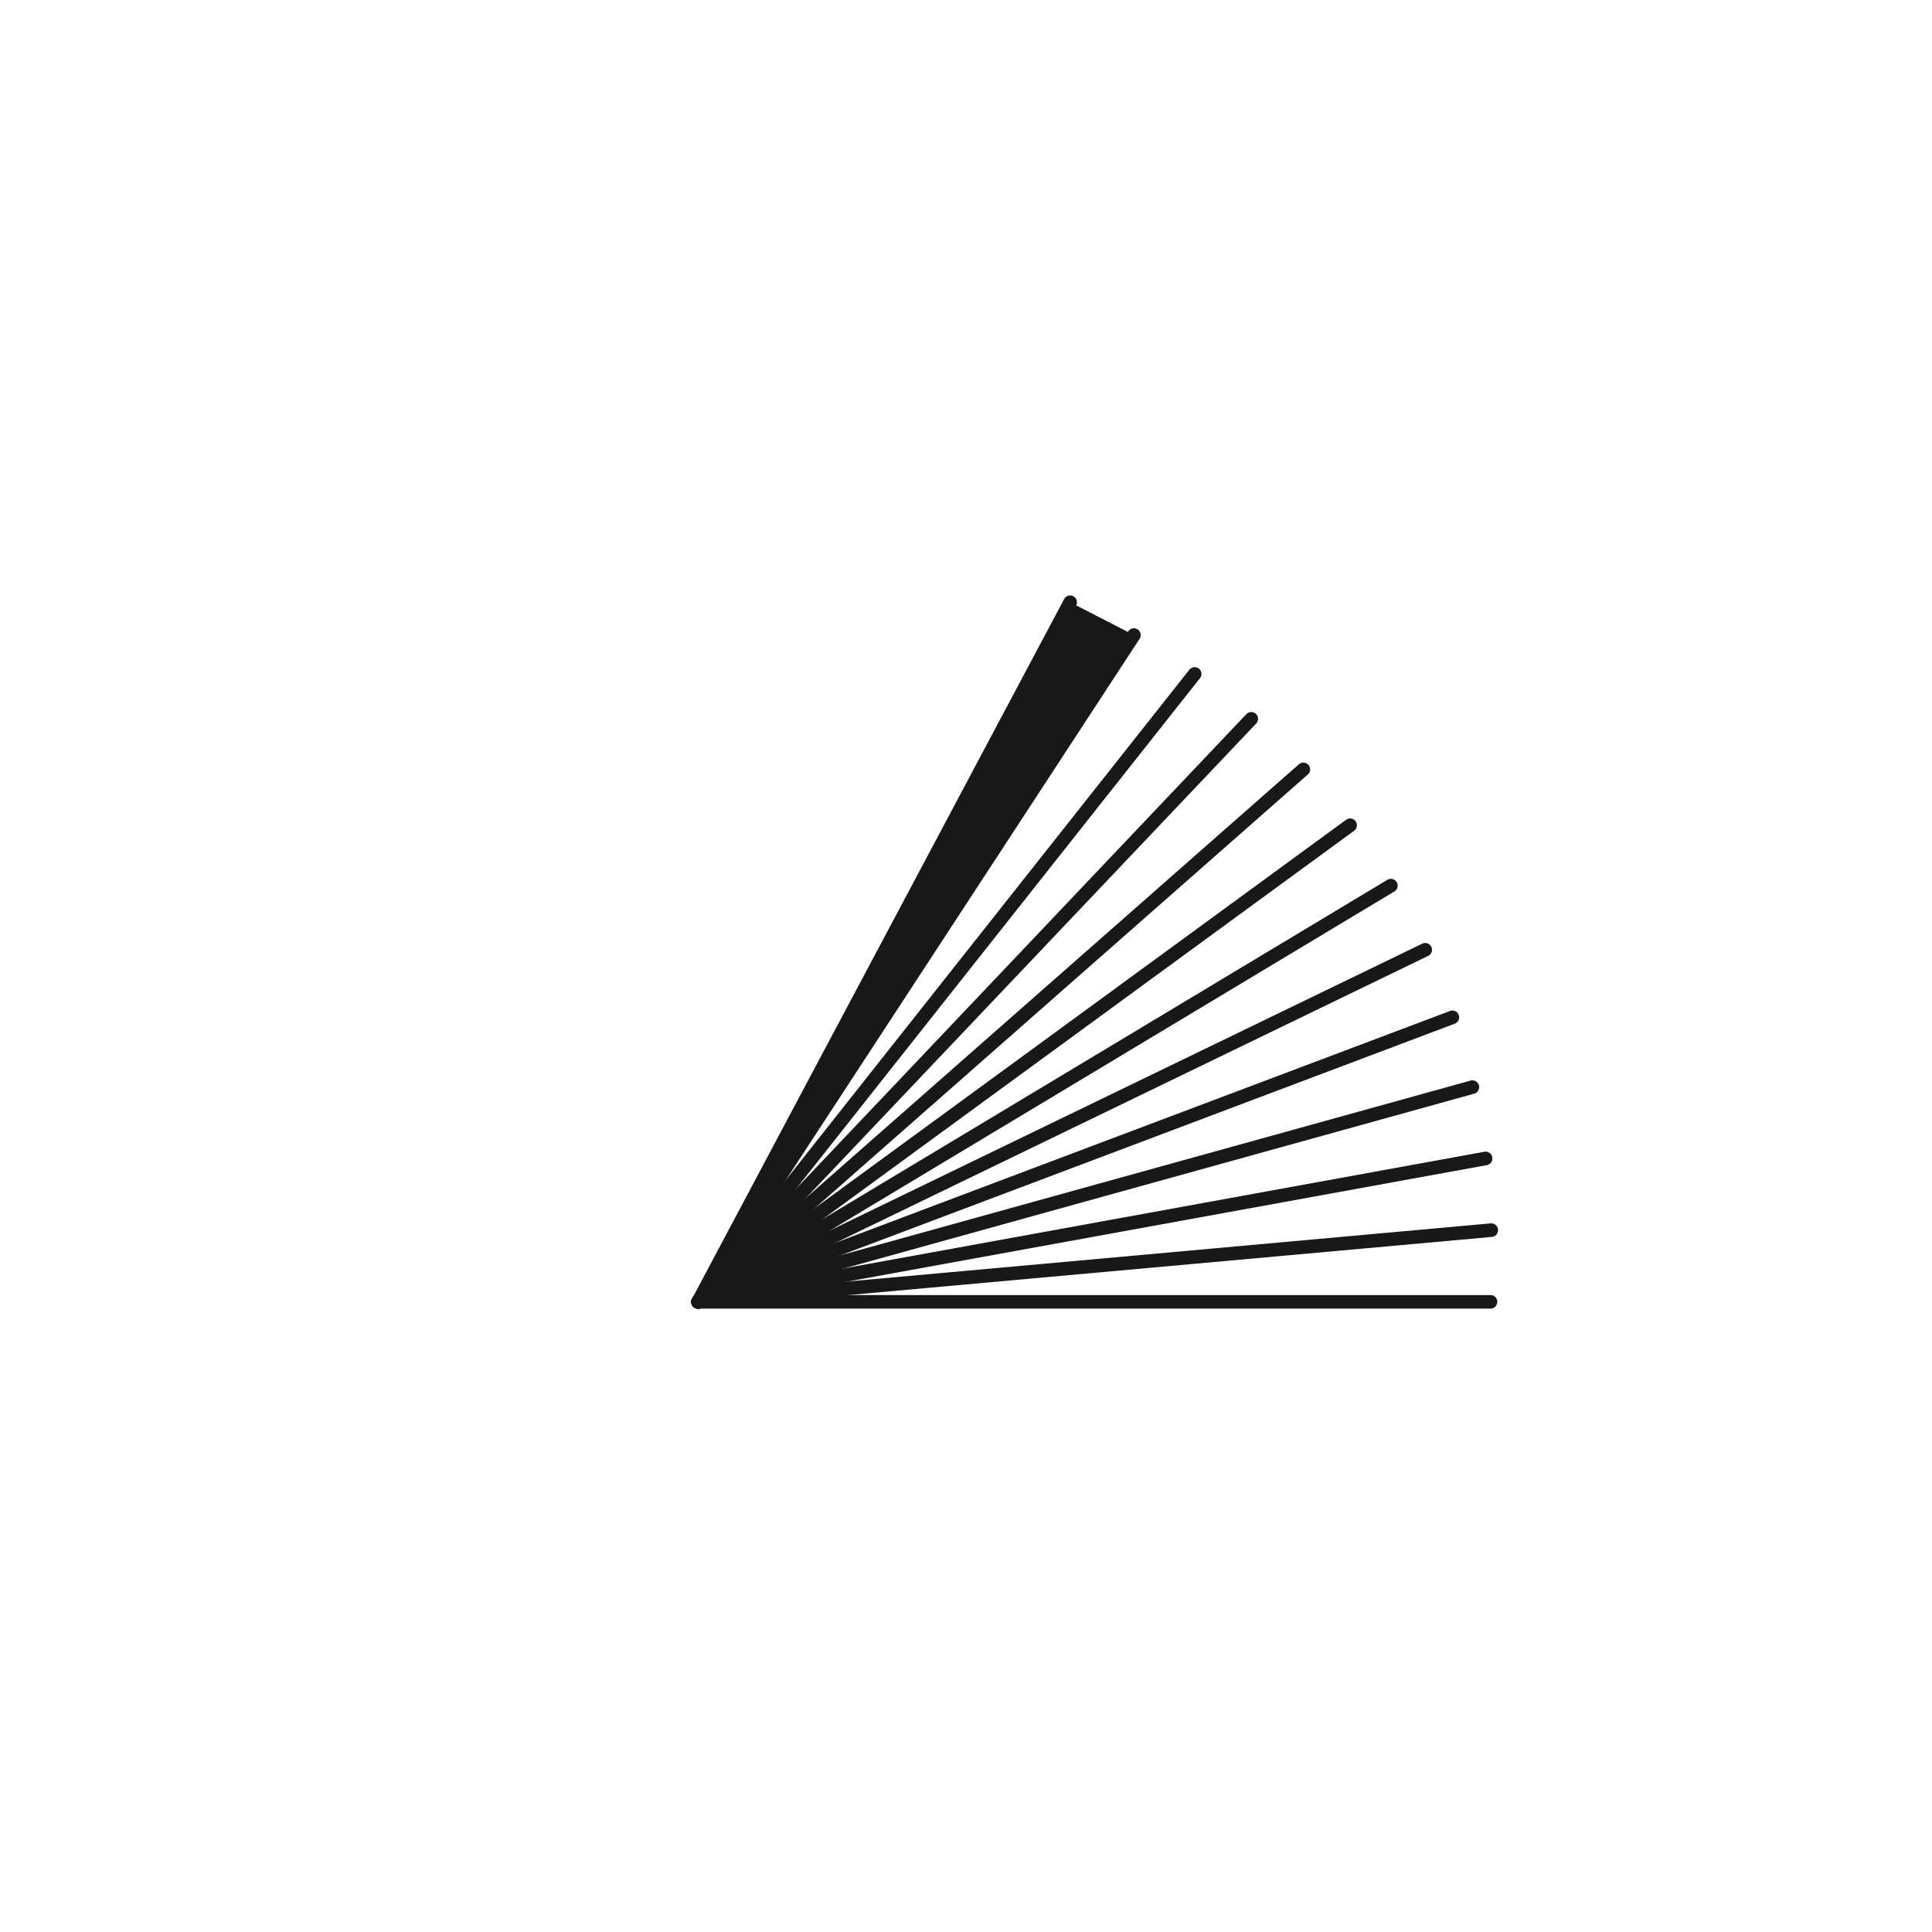
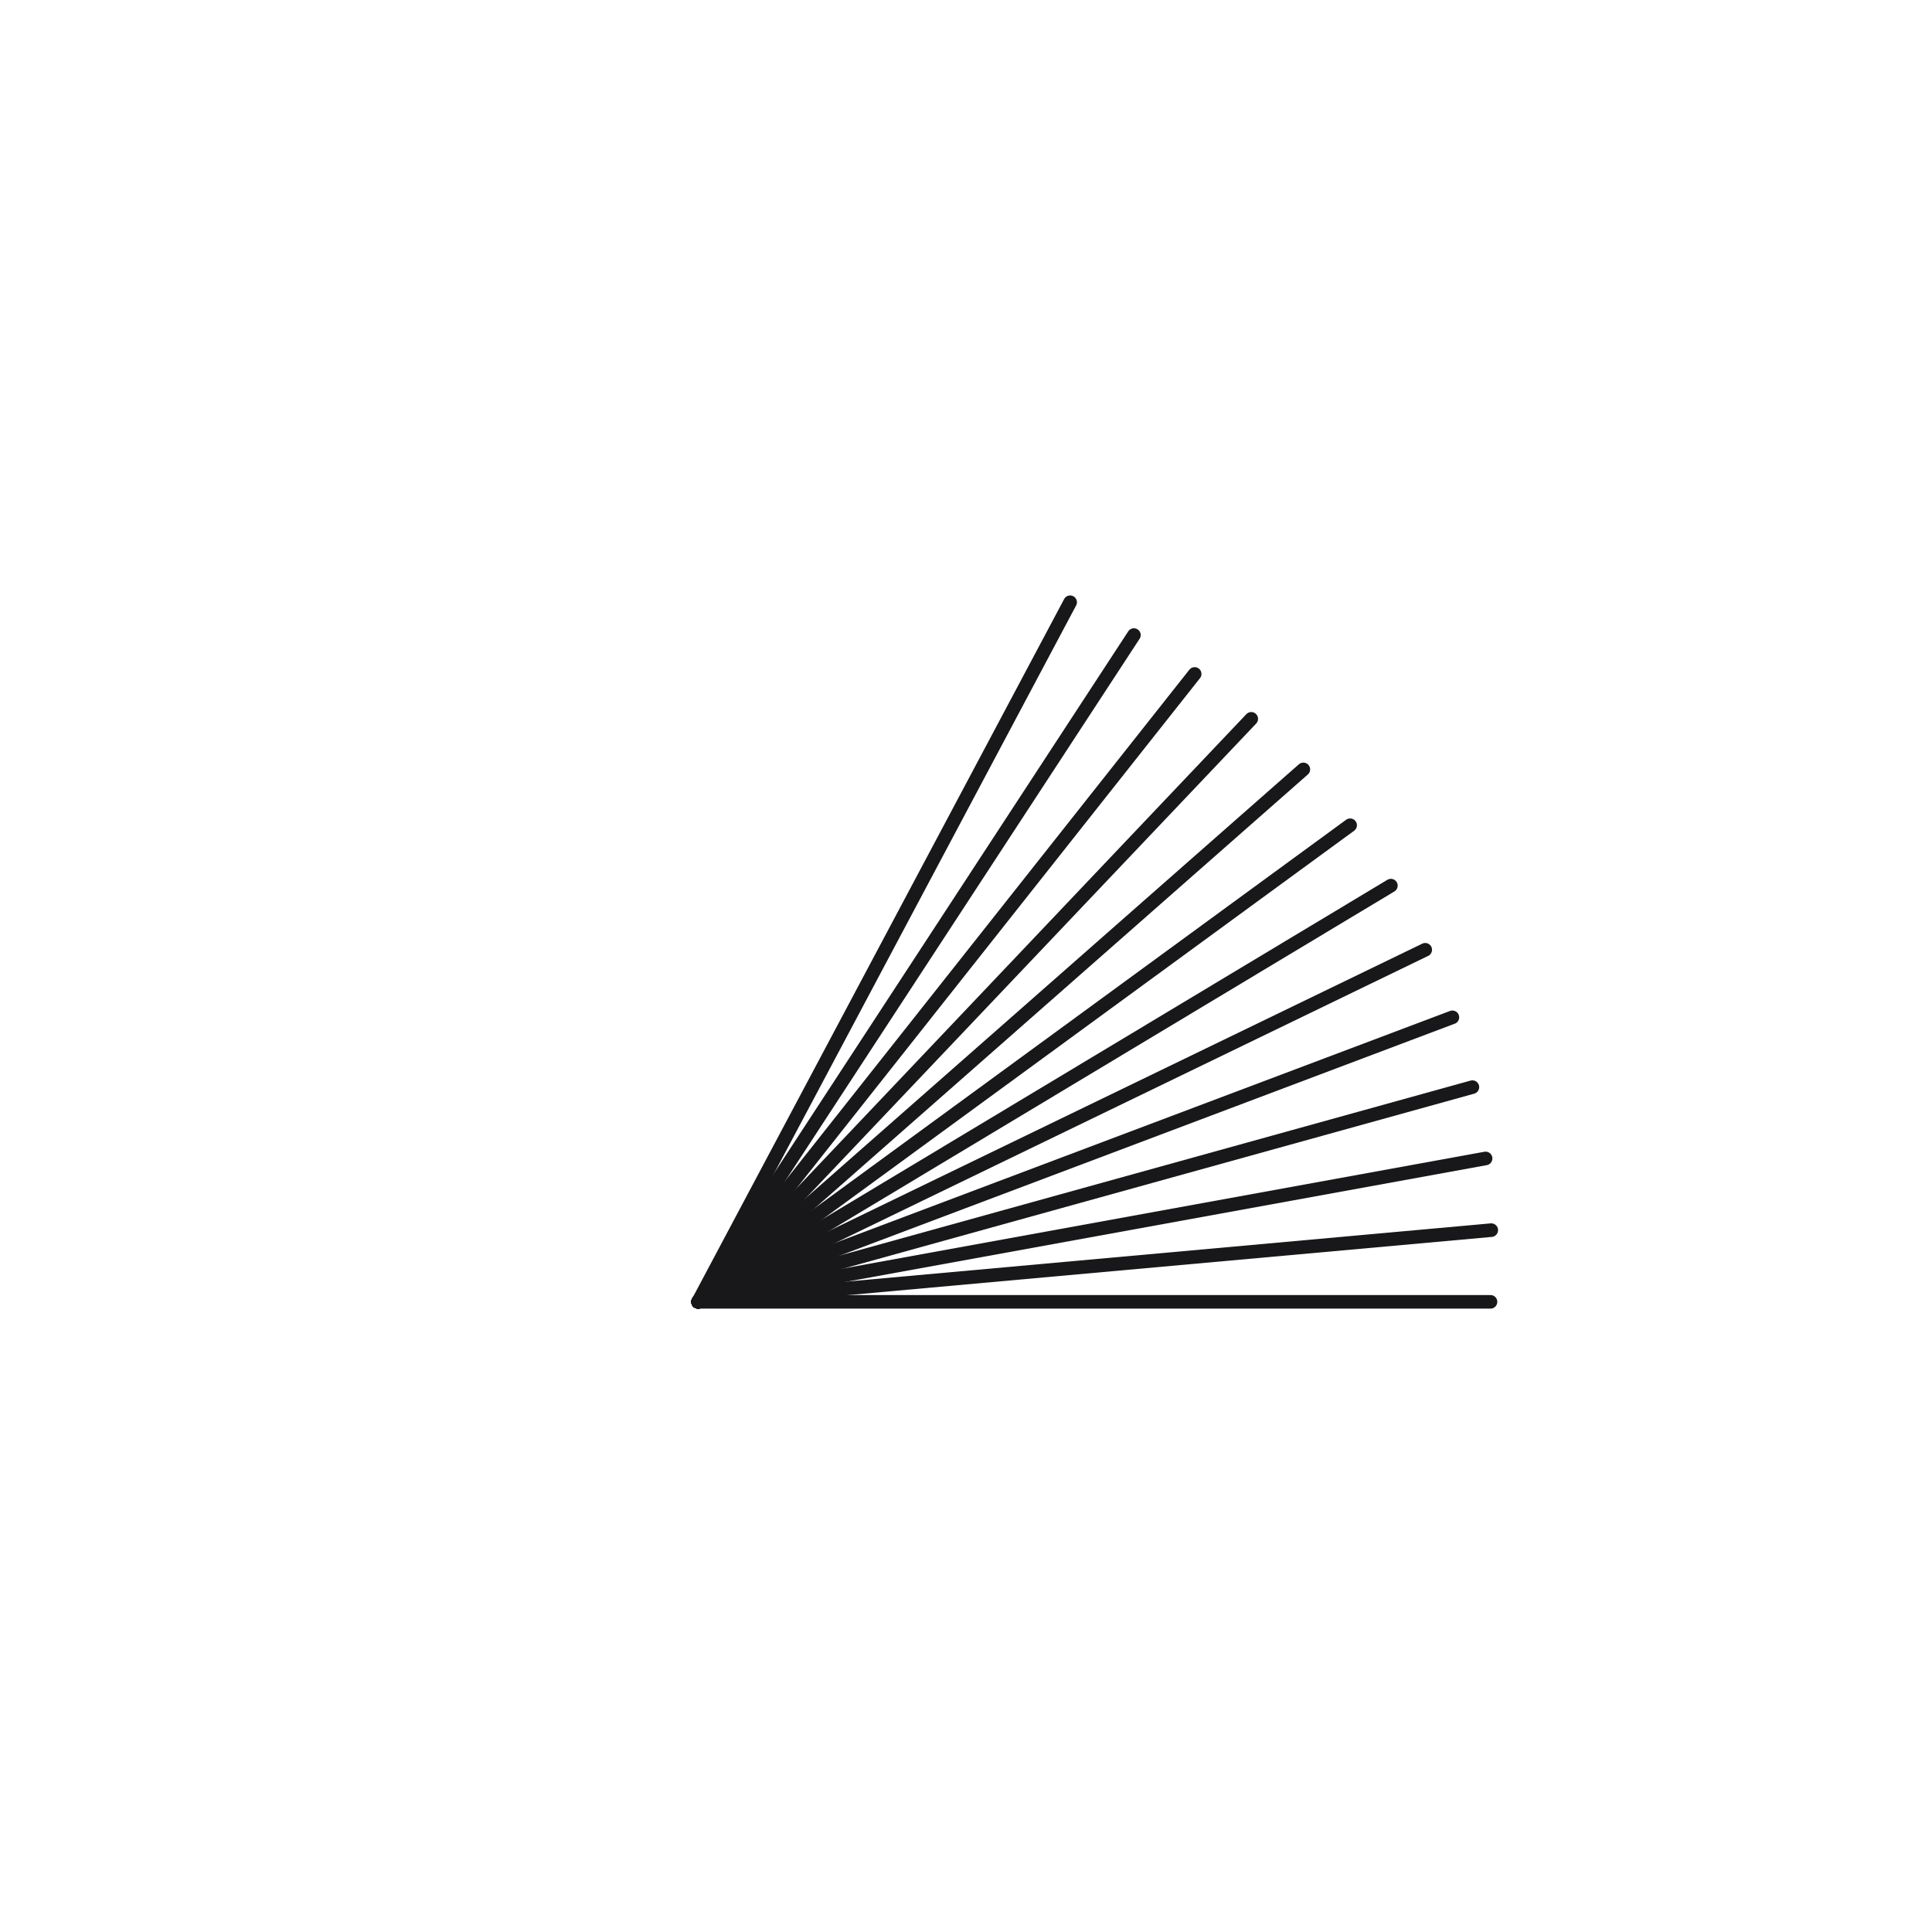
<svg xmlns="http://www.w3.org/2000/svg" viewBox="0 0 512 512" width="512" height="512">
-   <polygon points="185,345 283.6,159.6 300.5,168.3" fill="#18181B" />
  <line x1="185" y1="345" x2="283.6" y2="159.6" stroke="#18181B" stroke-width="3.6" stroke-linecap="round" />
  <line x1="185" y1="345" x2="300.5" y2="168.3" stroke="#18181B" stroke-width="3.6" stroke-linecap="round" />
  <line x1="185" y1="345" x2="316.6" y2="178.6" stroke="#18181B" stroke-width="3.6" stroke-linecap="round" />
  <line x1="185" y1="345" x2="331.6" y2="190.5" stroke="#18181B" stroke-width="3.6" stroke-linecap="round" />
  <line x1="185" y1="345" x2="345.4" y2="203.9" stroke="#18181B" stroke-width="3.6" stroke-linecap="round" />
  <line x1="185" y1="345" x2="357.8" y2="218.7" stroke="#18181B" stroke-width="3.6" stroke-linecap="round" />
  <line x1="185" y1="345" x2="368.6" y2="234.7" stroke="#18181B" stroke-width="3.6" stroke-linecap="round" />
  <line x1="185" y1="345" x2="377.7" y2="251.7" stroke="#18181B" stroke-width="3.6" stroke-linecap="round" />
  <line x1="185" y1="345" x2="384.9" y2="269.6" stroke="#18181B" stroke-width="3.6" stroke-linecap="round" />
  <line x1="185" y1="345" x2="390.2" y2="288.1" stroke="#18181B" stroke-width="3.6" stroke-linecap="round" />
  <line x1="185" y1="345" x2="393.7" y2="307.0" stroke="#18181B" stroke-width="3.6" stroke-linecap="round" />
  <line x1="185" y1="345" x2="395.2" y2="326.0" stroke="#18181B" stroke-width="3.6" stroke-linecap="round" />
  <line x1="185" y1="345" x2="395.0" y2="345.0" stroke="#18181B" stroke-width="3.6" stroke-linecap="round" />
</svg>
